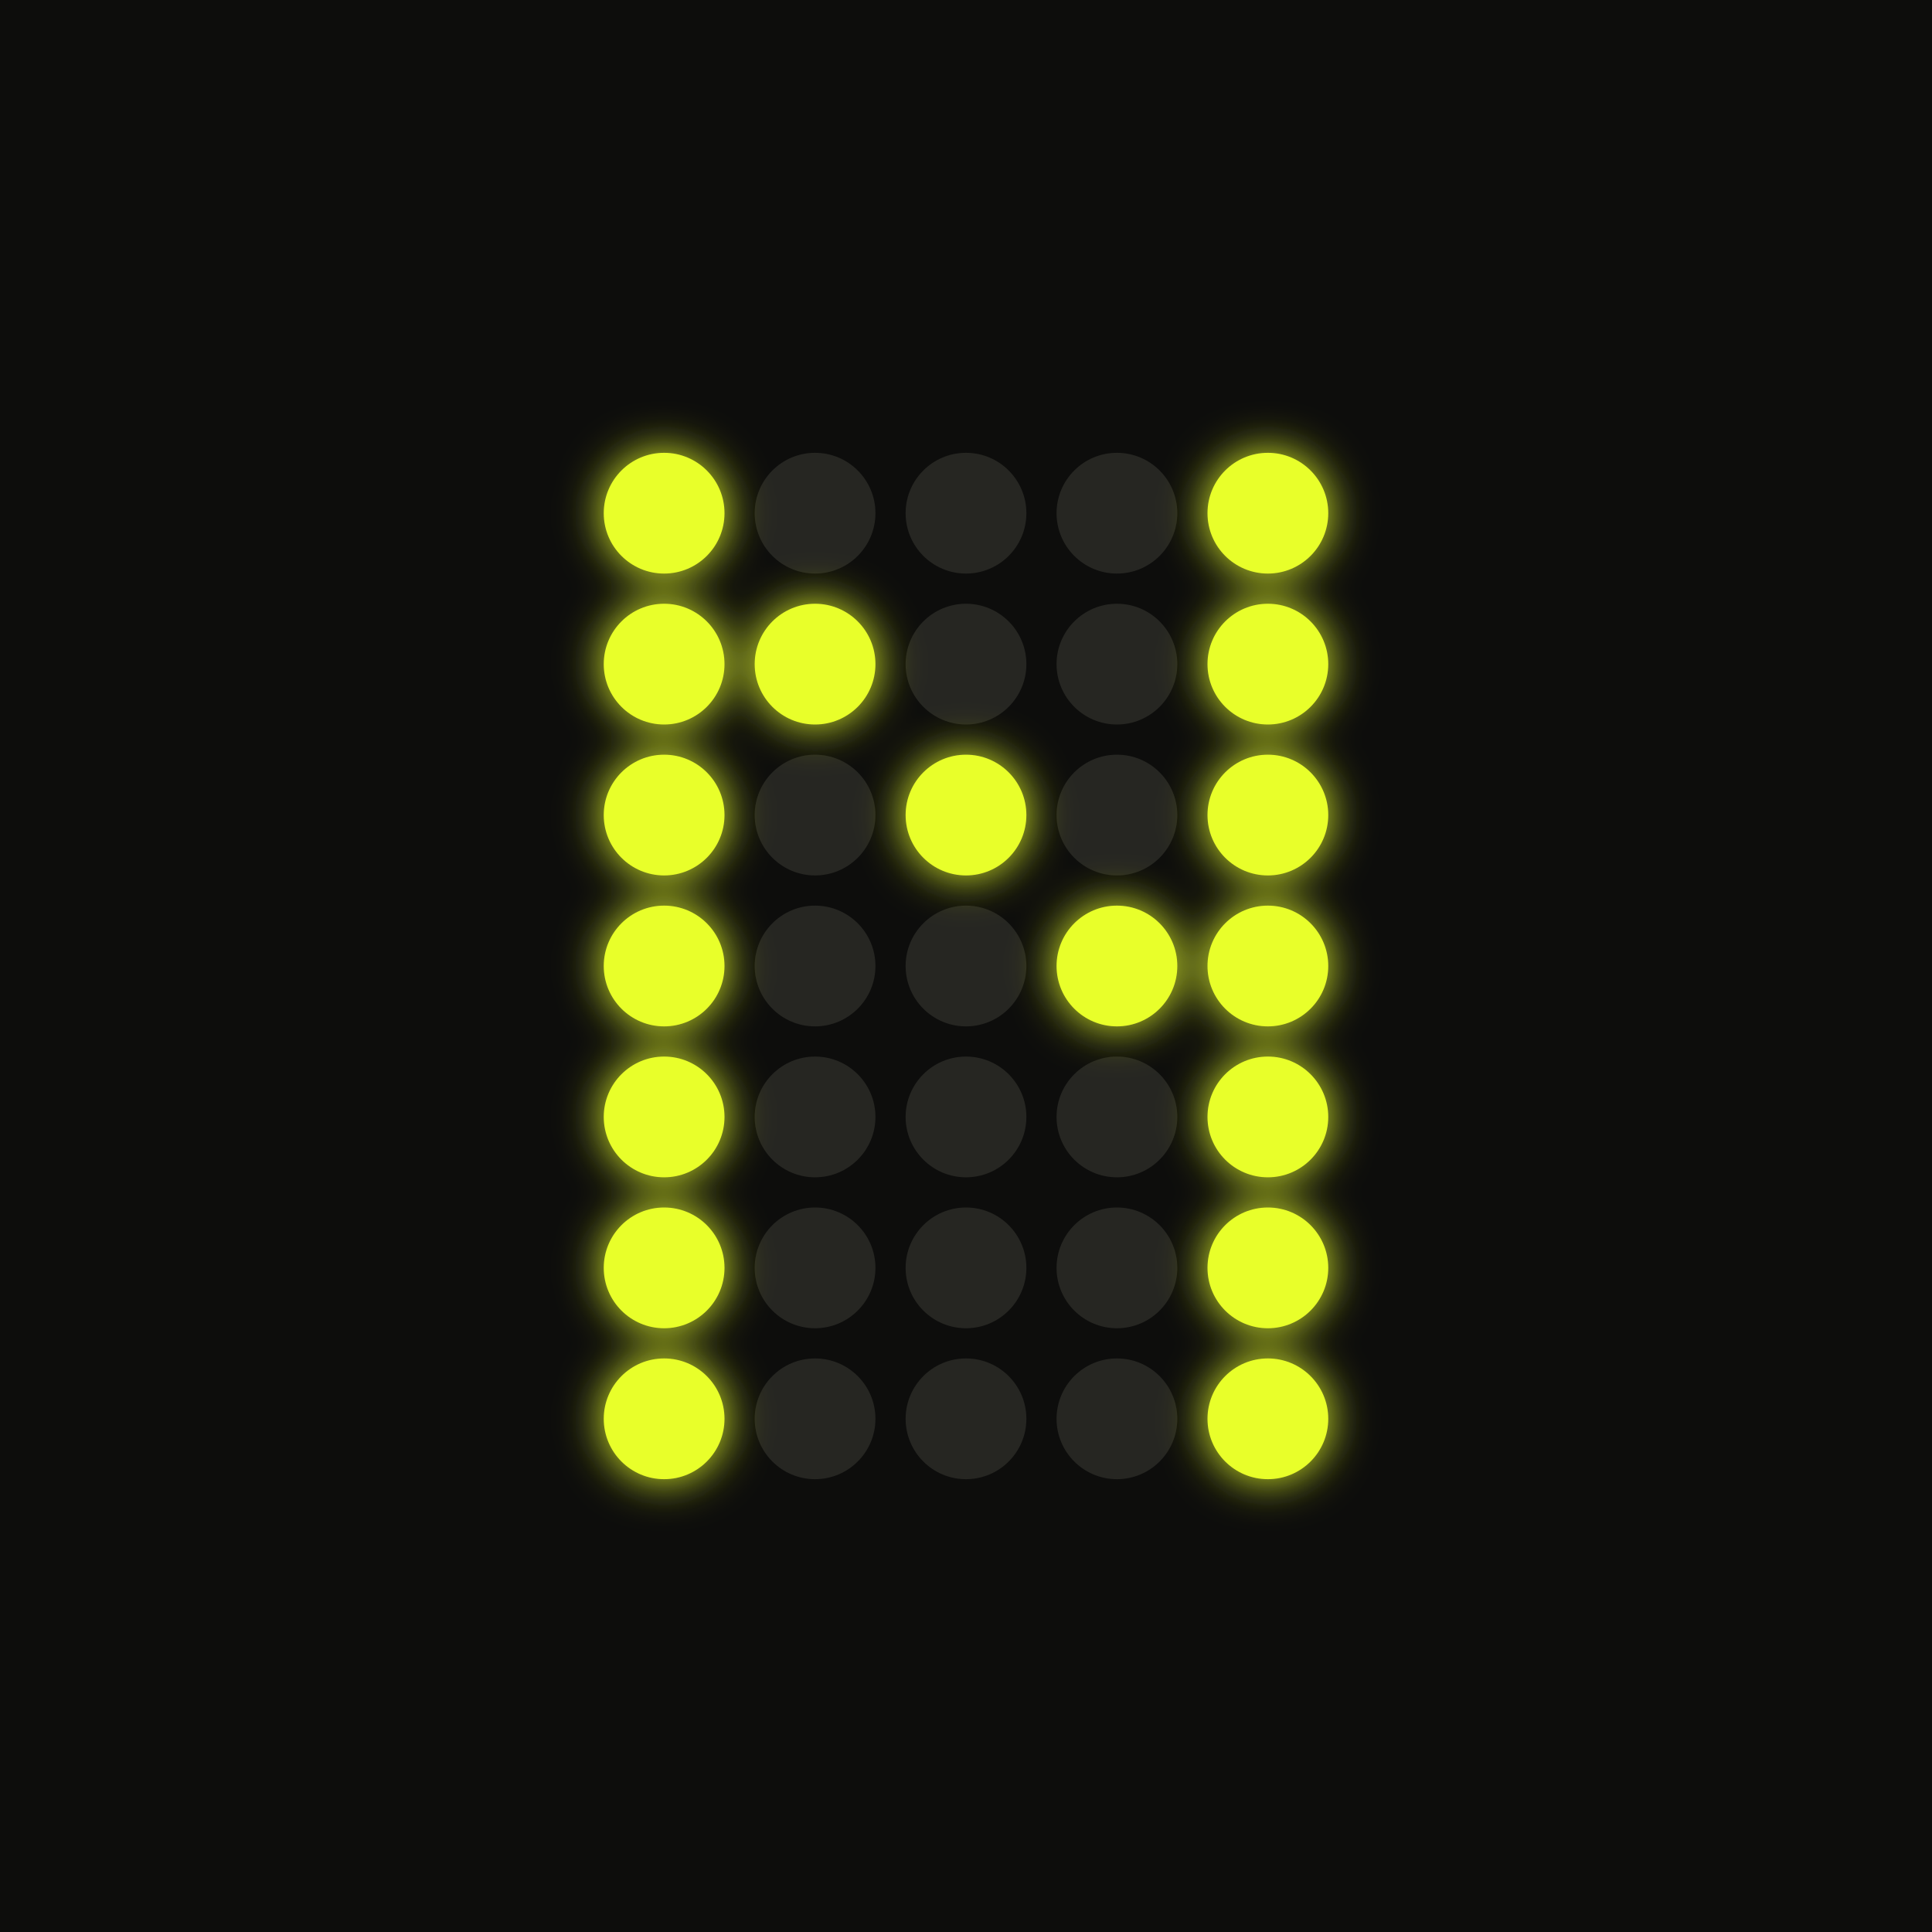
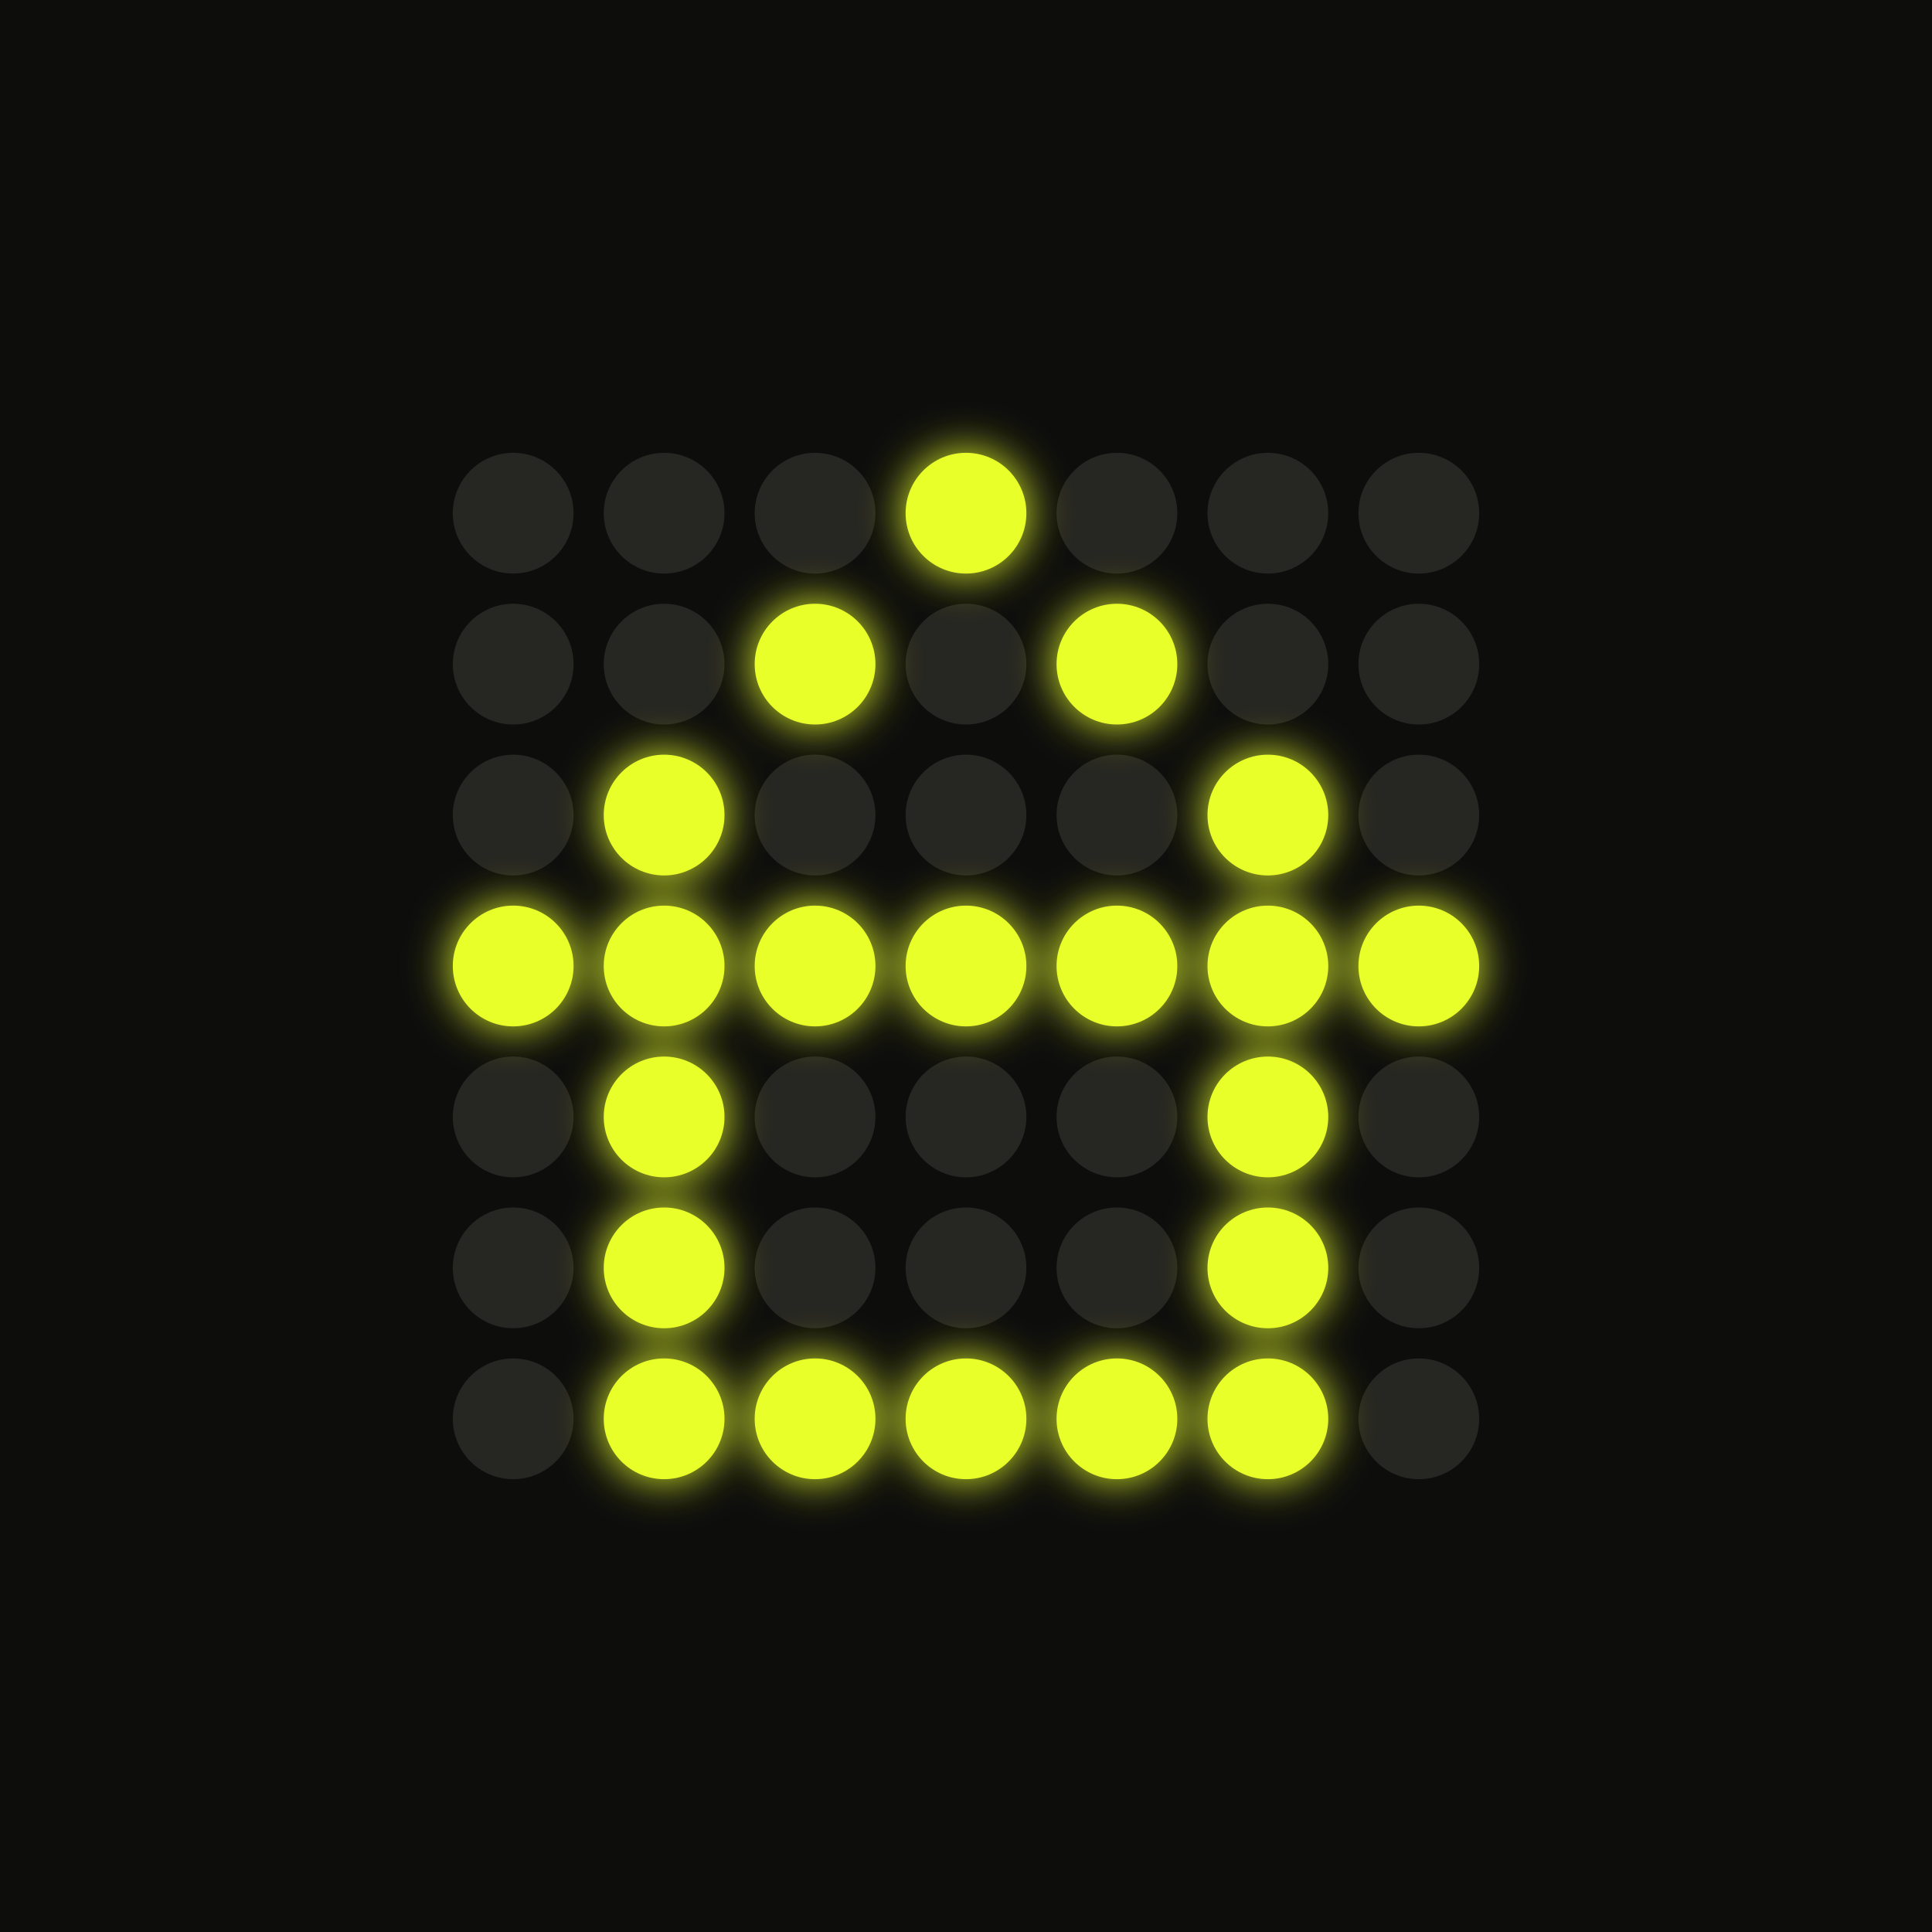
<svg xmlns="http://www.w3.org/2000/svg" viewBox="0 0 256 256" width="256" height="256" role="img" aria-label="NAMO">
  <defs>
    <filter id="g" x="-50%" y="-50%" width="200%" height="200%">
      <feGaussianBlur stdDeviation="3" result="b" />
      <feMerge>
        <feMergeNode in="b" />
        <feMergeNode in="SourceGraphic" />
      </feMerge>
    </filter>
  </defs>
  <rect width="256" height="256" fill="#0d0d0c" />
  <g fill="#262622">
+     <circle cx="68" cy="68" r="8" />
+     <circle cx="88" cy="68" r="8" />
    <circle cx="108" cy="68" r="8" />
-     <circle cx="128" cy="68" r="8" />
    <circle cx="148" cy="68" r="8" />
+     <circle cx="168" cy="68" r="8" />
+     <circle cx="188" cy="68" r="8" />
+     <circle cx="68" cy="88" r="8" />
+     <circle cx="88" cy="88" r="8" />
    <circle cx="128" cy="88" r="8" />
-     <circle cx="148" cy="88" r="8" />
+     <circle cx="168" cy="88" r="8" />
+     <circle cx="188" cy="88" r="8" />
+     <circle cx="68" cy="108" r="8" />
    <circle cx="108" cy="108" r="8" />
+     <circle cx="128" cy="108" r="8" />
    <circle cx="148" cy="108" r="8" />
-     <circle cx="108" cy="128" r="8" />
-     <circle cx="128" cy="128" r="8" />
+     <circle cx="188" cy="108" r="8" />
+     <circle cx="68" cy="148" r="8" />
    <circle cx="108" cy="148" r="8" />
    <circle cx="128" cy="148" r="8" />
    <circle cx="148" cy="148" r="8" />
+     <circle cx="188" cy="148" r="8" />
+     <circle cx="68" cy="168" r="8" />
    <circle cx="108" cy="168" r="8" />
    <circle cx="128" cy="168" r="8" />
    <circle cx="148" cy="168" r="8" />
-     <circle cx="108" cy="188" r="8" />
-     <circle cx="128" cy="188" r="8" />
-     <circle cx="148" cy="188" r="8" />
+     <circle cx="188" cy="168" r="8" />
+     <circle cx="68" cy="188" r="8" />
+     <circle cx="188" cy="188" r="8" />
  </g>
  <g fill="#e8ff2a" filter="url(#g)">
-     <circle cx="88" cy="68" r="8" />
-     <circle cx="168" cy="68" r="8" />
-     <circle cx="88" cy="88" r="8" />
+     <circle cx="128" cy="68" r="8" />
    <circle cx="108" cy="88" r="8" />
-     <circle cx="168" cy="88" r="8" />
+     <circle cx="148" cy="88" r="8" />
    <circle cx="88" cy="108" r="8" />
-     <circle cx="128" cy="108" r="8" />
    <circle cx="168" cy="108" r="8" />
+     <circle cx="68" cy="128" r="8" />
    <circle cx="88" cy="128" r="8" />
+     <circle cx="108" cy="128" r="8" />
+     <circle cx="128" cy="128" r="8" />
    <circle cx="148" cy="128" r="8" />
    <circle cx="168" cy="128" r="8" />
+     <circle cx="188" cy="128" r="8" />
    <circle cx="88" cy="148" r="8" />
    <circle cx="168" cy="148" r="8" />
    <circle cx="88" cy="168" r="8" />
    <circle cx="168" cy="168" r="8" />
    <circle cx="88" cy="188" r="8" />
+     <circle cx="108" cy="188" r="8" />
+     <circle cx="128" cy="188" r="8" />
+     <circle cx="148" cy="188" r="8" />
    <circle cx="168" cy="188" r="8" />
  </g>
</svg>
